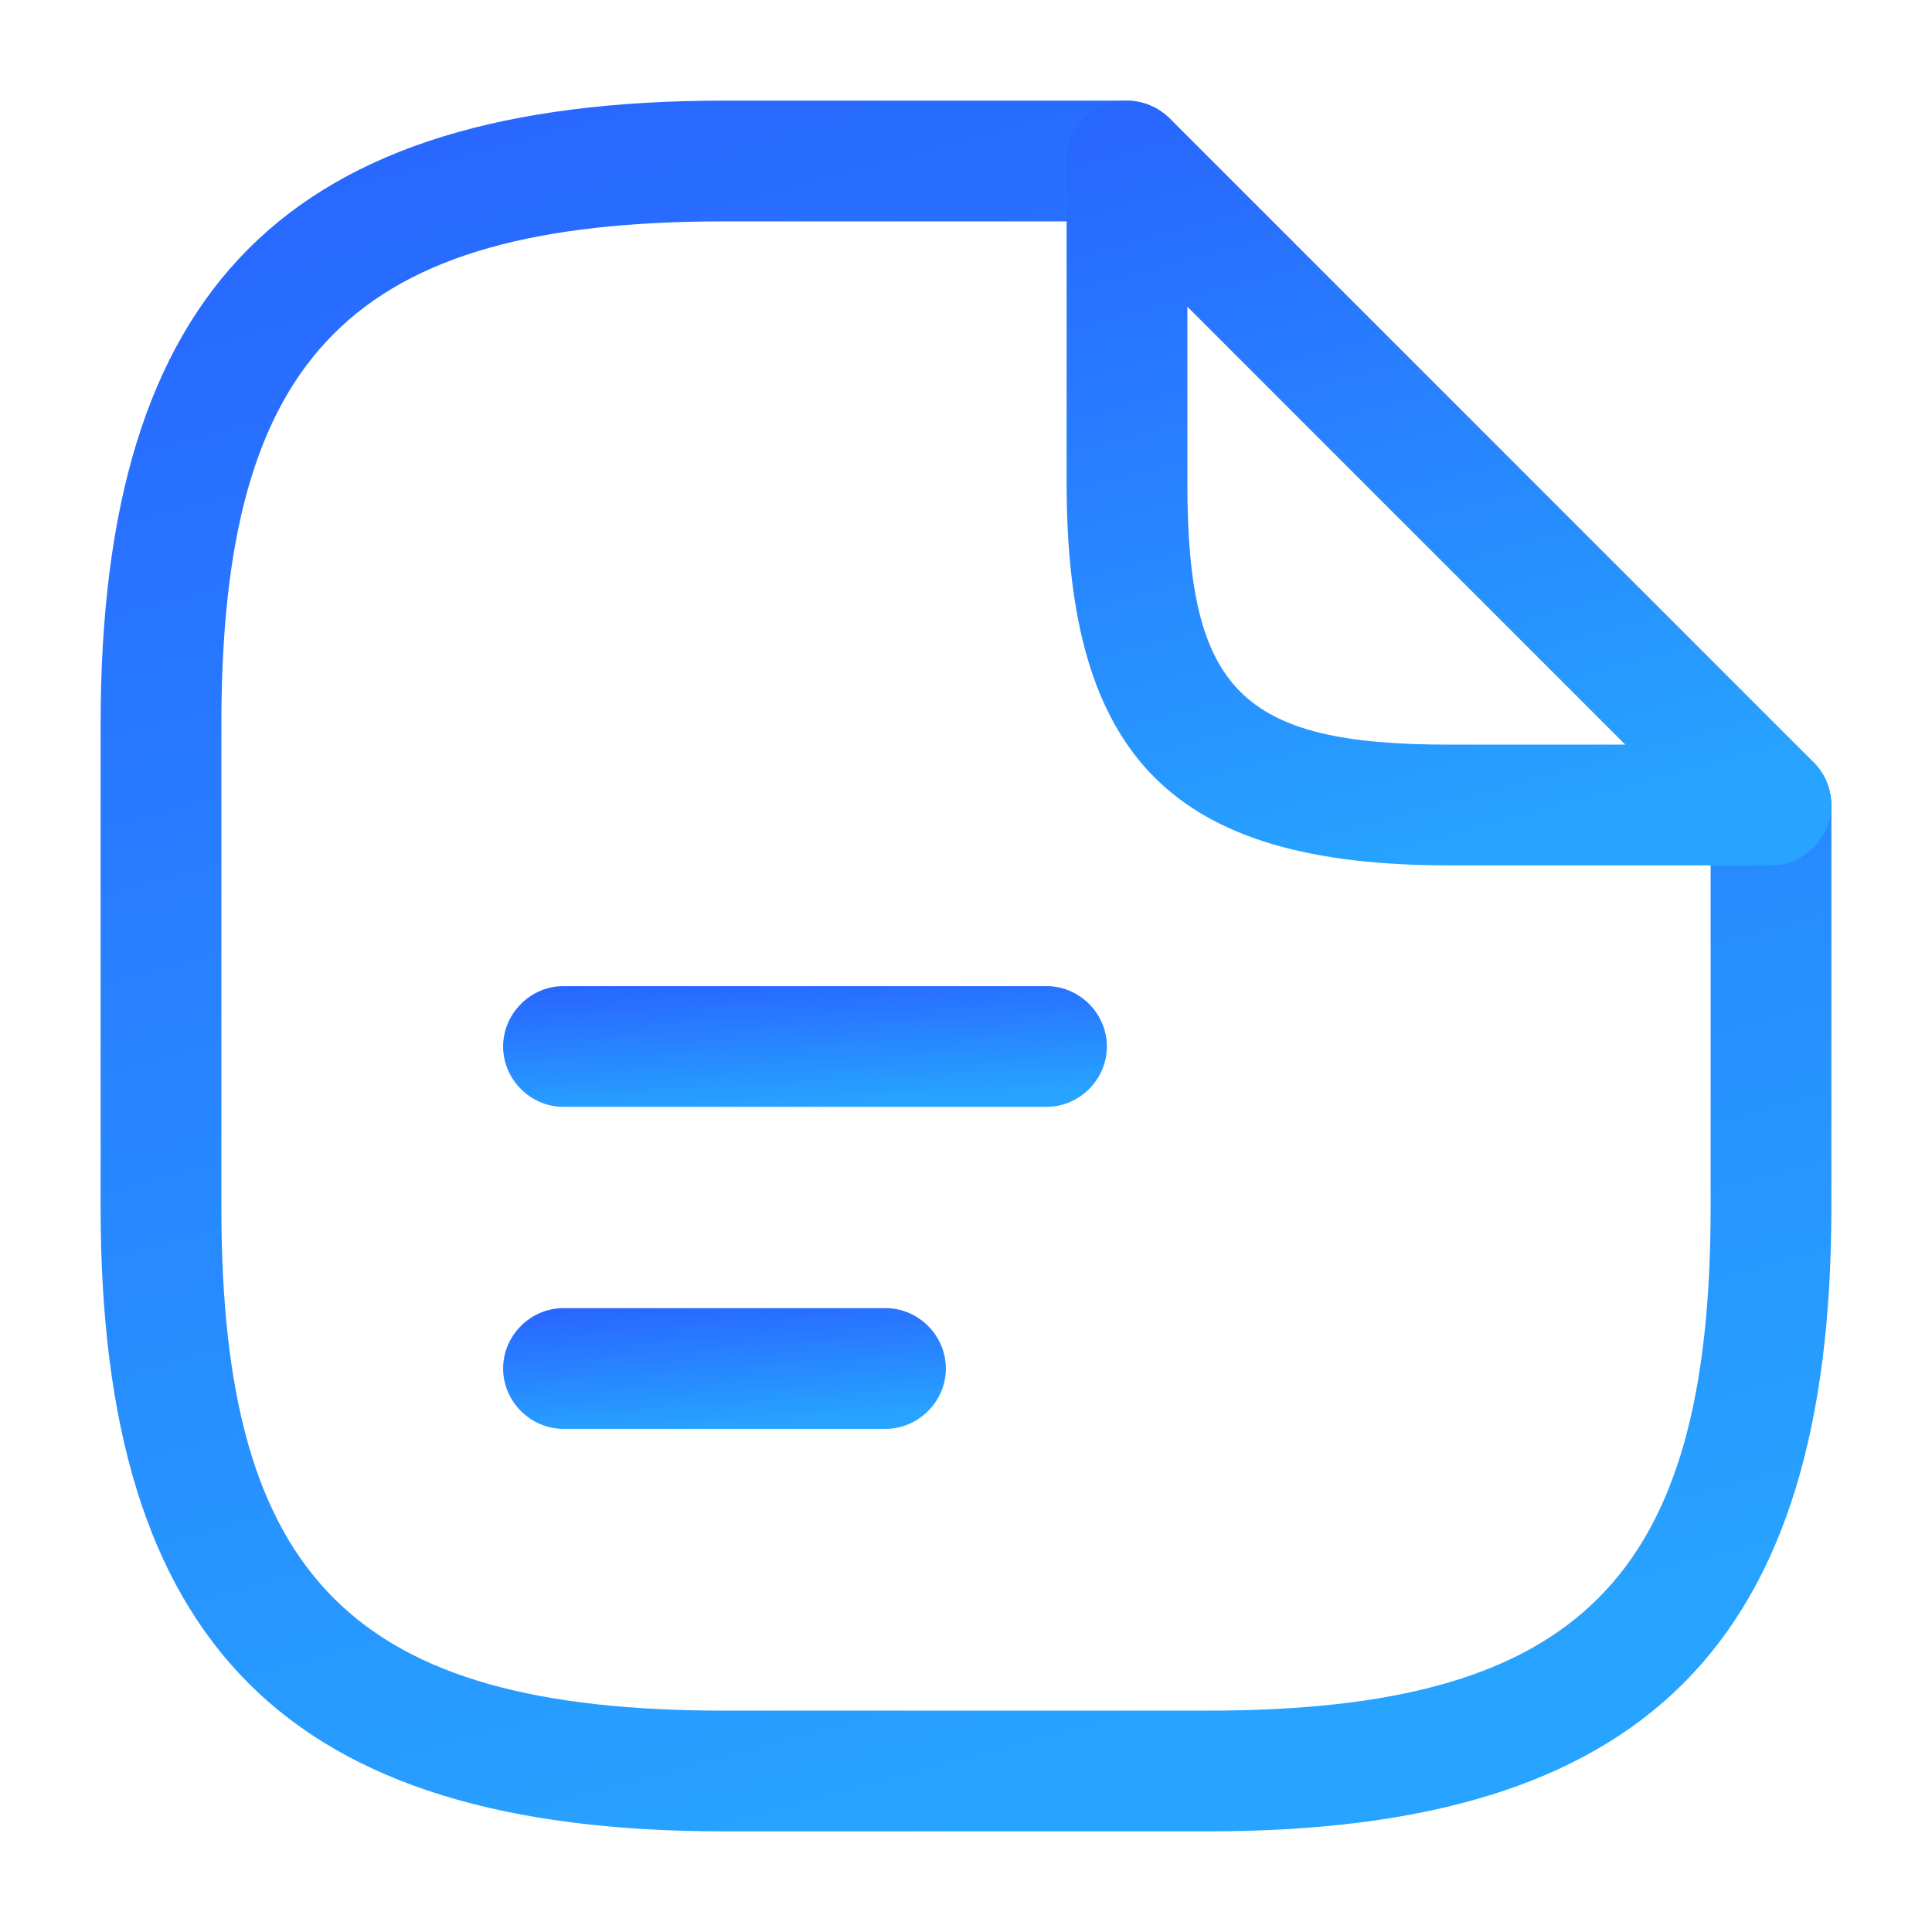
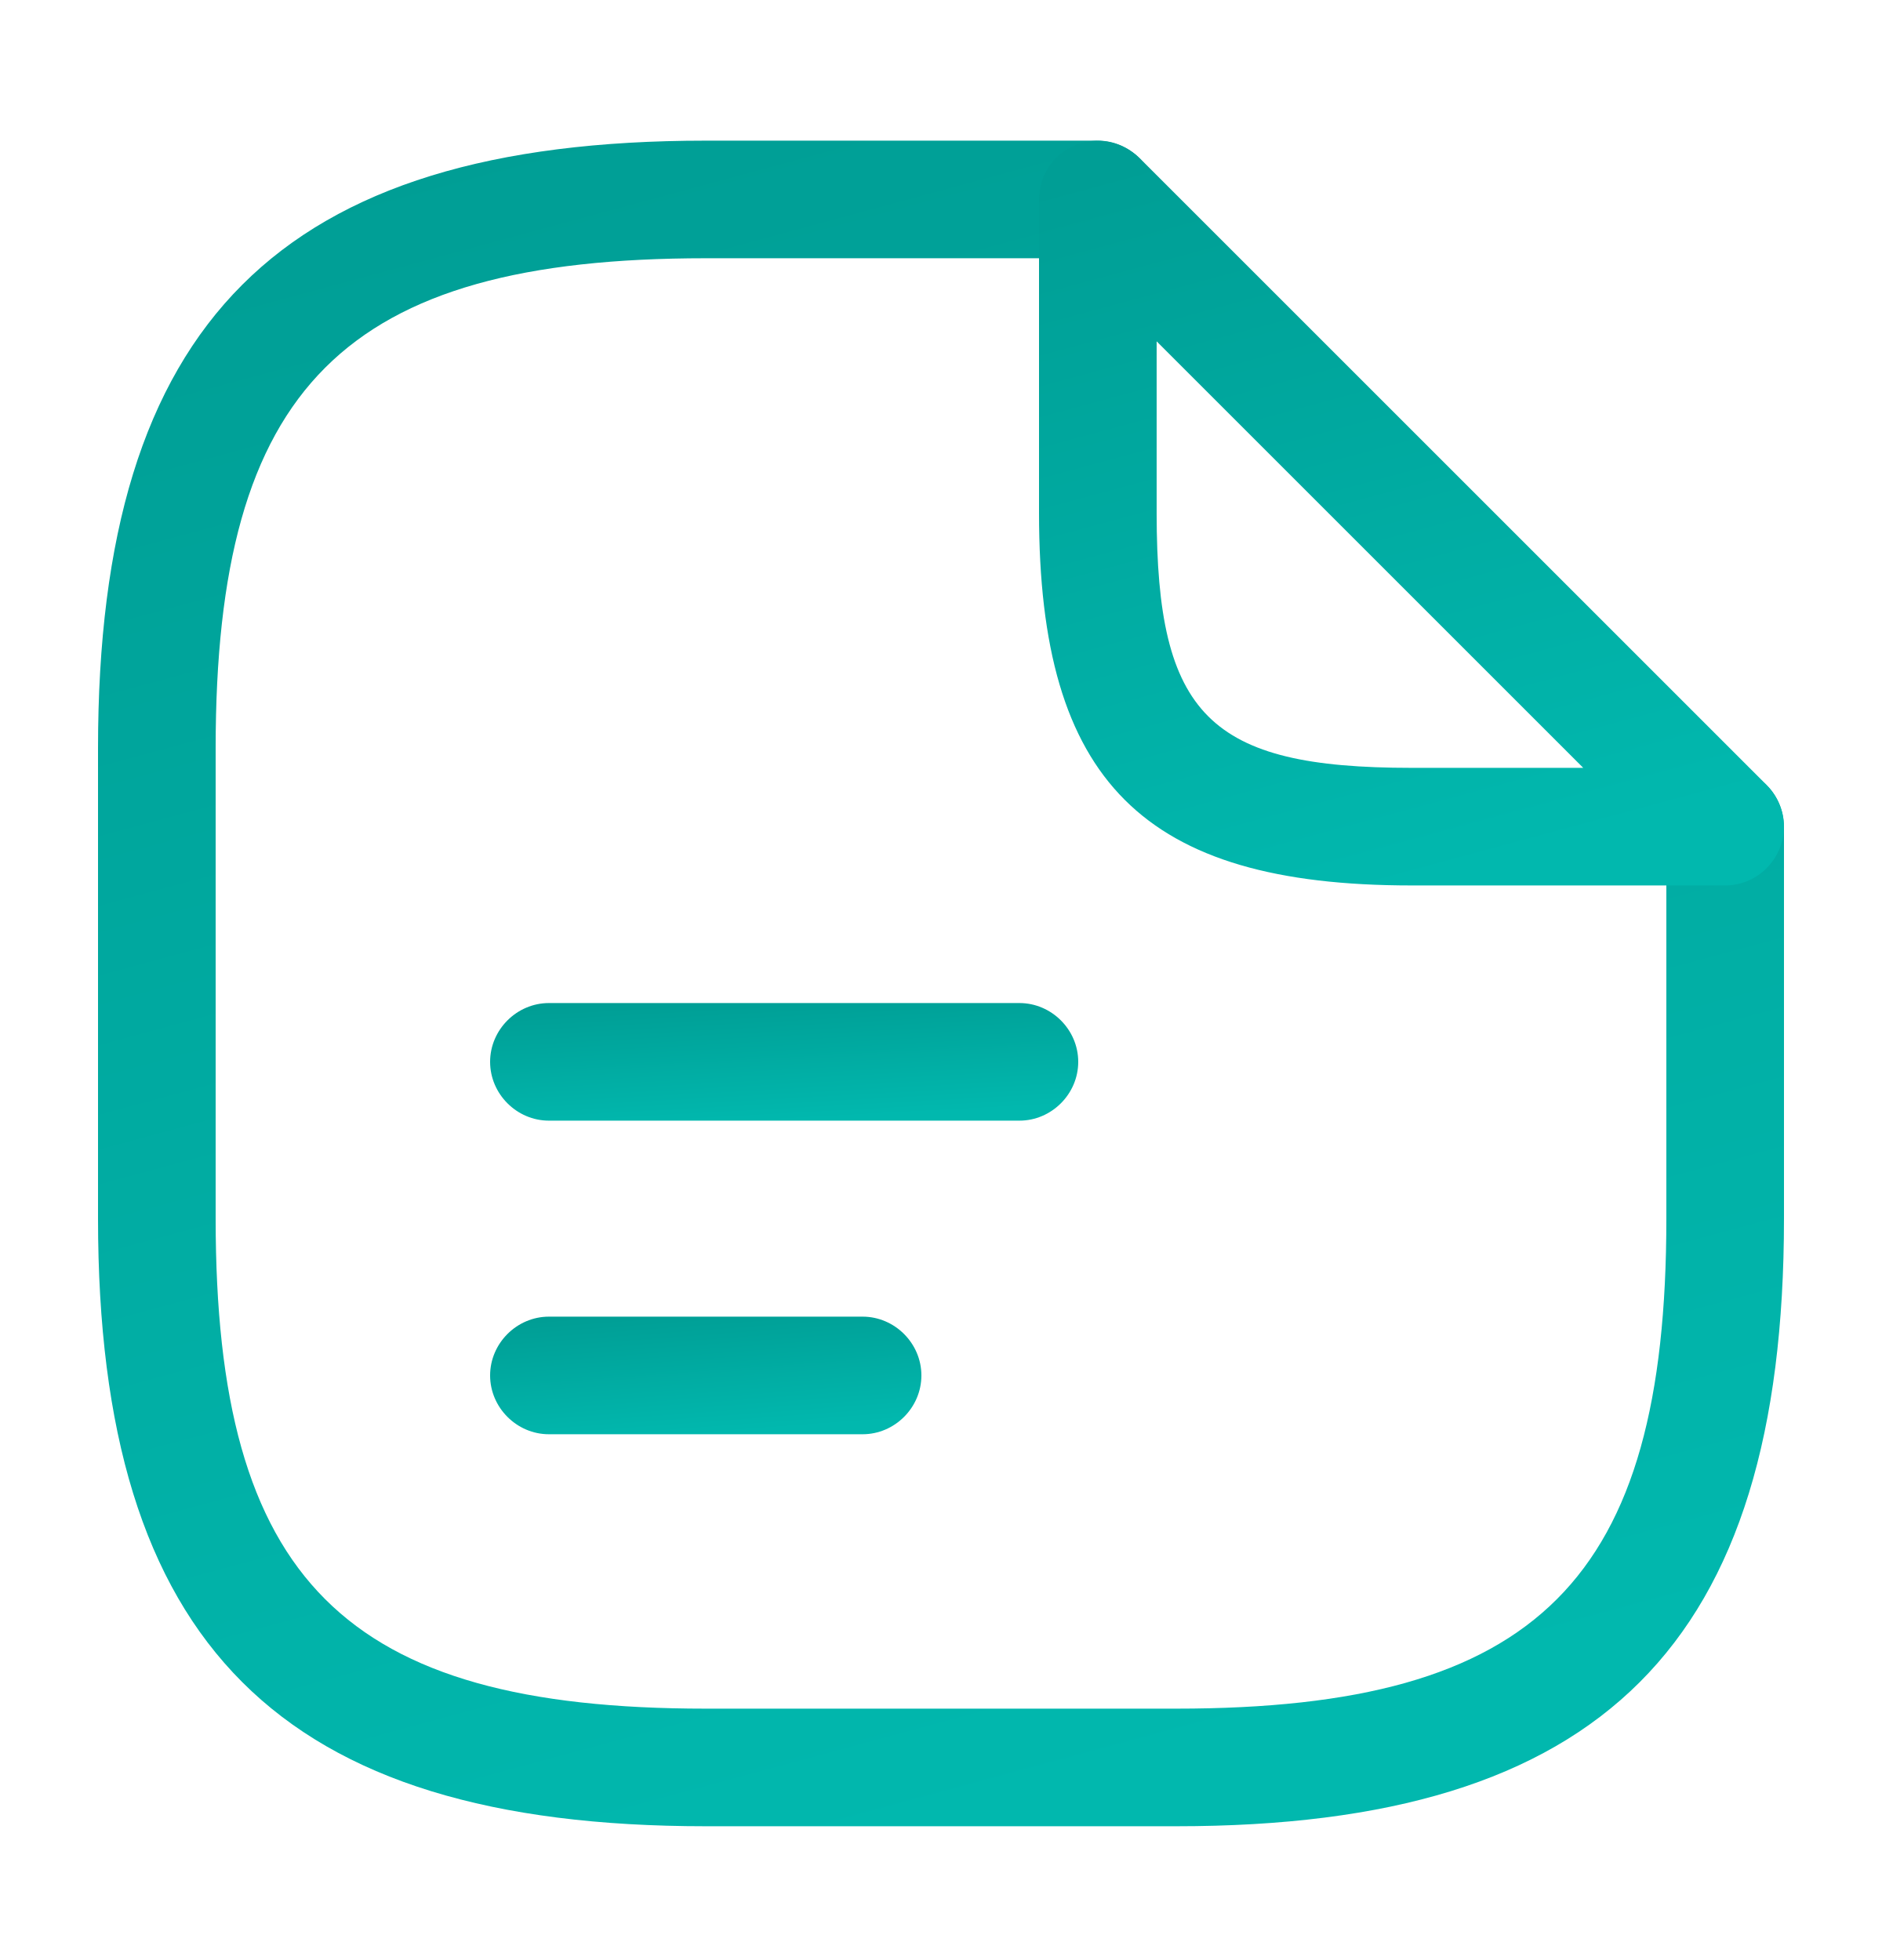
- <svg xmlns="http://www.w3.org/2000/svg" width="24" height="24" viewBox="0 0 24 24" fill="none">
-   <g id="vuesax/outline/document-text">
-     <g id="document-text">
-       <path id="Vector" d="M15 22.75H9C3.57 22.75 1.25 20.43 1.25 15V9C1.25 3.57 3.57 1.25 9 1.25H14C14.41 1.25 14.75 1.59 14.75 2C14.75 2.41 14.41 2.75 14 2.75H9C4.39 2.75 2.75 4.39 2.75 9V15C2.75 19.61 4.39 21.25 9 21.25H15C19.61 21.25 21.25 19.61 21.25 15V10C21.25 9.59 21.59 9.25 22 9.25C22.41 9.25 22.75 9.59 22.75 10V15C22.75 20.43 20.43 22.75 15 22.75Z" fill="url(#paint0_linear_549_37)" />
-       <path id="Vector_2" d="M22 10.75H18C14.58 10.75 13.25 9.42 13.25 6V2C13.25 1.7 13.43 1.42 13.71 1.31C13.99 1.19 14.31 1.26 14.53 1.47L22.53 9.47C22.74 9.68 22.81 10.01 22.69 10.29C22.57 10.57 22.3 10.75 22 10.75ZM14.75 3.81V6C14.75 8.58 15.42 9.25 18 9.25H20.19L14.75 3.81Z" fill="url(#paint1_linear_549_37)" />
-       <path id="Vector_3" d="M13 13.75H7C6.59 13.75 6.25 13.41 6.25 13C6.25 12.59 6.59 12.25 7 12.25H13C13.41 12.25 13.75 12.59 13.75 13C13.75 13.41 13.41 13.75 13 13.75Z" fill="url(#paint2_linear_549_37)" />
-       <path id="Vector_4" d="M11 17.75H7C6.59 17.75 6.25 17.41 6.25 17C6.25 16.59 6.59 16.25 7 16.25H11C11.41 16.25 11.75 16.59 11.75 17C11.75 17.41 11.41 17.75 11 17.75Z" fill="url(#paint3_linear_549_37)" />
-     </g>
-   </g>
+ <svg xmlns="http://www.w3.org/2000/svg" width="24" height="25" viewBox="0 0 24 25" fill="none">
+   <path d="M15 23.294H9C3.57 23.294 1.25 20.974 1.25 15.544V9.544C1.25 4.114 3.57 1.794 9 1.794H14C14.41 1.794 14.75 2.134 14.75 2.544C14.75 2.954 14.41 3.294 14 3.294H9C4.39 3.294 2.75 4.934 2.75 9.544V15.544C2.75 20.154 4.39 21.794 9 21.794H15C19.61 21.794 21.25 20.154 21.25 15.544V10.544C21.25 10.134 21.59 9.794 22 9.794C22.41 9.794 22.75 10.134 22.75 10.544V15.544C22.75 20.974 20.43 23.294 15 23.294Z" fill="url(#paint0_linear_1156_3704)" />
+   <path d="M22 11.294H18C14.58 11.294 13.25 9.964 13.25 6.544V2.544C13.25 2.244 13.43 1.964 13.71 1.854C13.99 1.734 14.31 1.804 14.53 2.014L22.53 10.014C22.74 10.224 22.81 10.554 22.69 10.834C22.57 11.114 22.3 11.294 22 11.294ZM14.75 4.354V6.544C14.75 9.124 15.42 9.794 18 9.794H20.19L14.75 4.354Z" fill="url(#paint1_linear_1156_3704)" />
+   <path d="M13 14.294H7C6.59 14.294 6.25 13.954 6.25 13.544C6.25 13.134 6.59 12.794 7 12.794H13C13.41 12.794 13.75 13.134 13.75 13.544C13.75 13.954 13.41 14.294 13 14.294Z" fill="url(#paint2_linear_1156_3704)" />
+   <path d="M11 18.294H7C6.59 18.294 6.25 17.954 6.25 17.544C6.25 17.134 6.59 16.794 7 16.794H11C11.41 16.794 11.75 17.134 11.75 17.544C11.75 17.954 11.41 18.294 11 18.294Z" fill="url(#paint3_linear_1156_3704)" />
  <defs>
-     <linearGradient id="paint0_linear_549_37" x1="6.177" y1="1.25" x2="12" y2="22.75" gradientUnits="userSpaceOnUse">
-       <stop stop-color="#2867FF" />
-       <stop offset="1" stop-color="#27A4FF" />
+     <linearGradient id="paint0_linear_1156_3704" x1="6.177" y1="1.794" x2="12" y2="23.294" gradientUnits="userSpaceOnUse">
+       <stop stop-color="#009E95" />
+       <stop offset="1" stop-color="#01B8AE" />
    </linearGradient>
-     <linearGradient id="paint1_linear_549_37" x1="15.427" y1="1.251" x2="17.999" y2="10.75" gradientUnits="userSpaceOnUse">
-       <stop stop-color="#2867FF" />
-       <stop offset="1" stop-color="#27A4FF" />
+     <linearGradient id="paint1_linear_1156_3704" x1="15.427" y1="1.796" x2="17.999" y2="11.294" gradientUnits="userSpaceOnUse">
+       <stop stop-color="#009E95" />
+       <stop offset="1" stop-color="#01B8AE" />
    </linearGradient>
-     <linearGradient id="paint2_linear_549_37" x1="7.969" y1="12.25" x2="8.056" y2="13.855" gradientUnits="userSpaceOnUse">
-       <stop stop-color="#2867FF" />
-       <stop offset="1" stop-color="#27A4FF" />
+     <linearGradient id="paint2_linear_1156_3704" x1="7.969" y1="12.794" x2="8.056" y2="14.399" gradientUnits="userSpaceOnUse">
+       <stop stop-color="#009E95" />
+       <stop offset="1" stop-color="#01B8AE" />
    </linearGradient>
-     <linearGradient id="paint3_linear_549_37" x1="7.51" y1="16.25" x2="7.629" y2="17.851" gradientUnits="userSpaceOnUse">
-       <stop stop-color="#2867FF" />
-       <stop offset="1" stop-color="#27A4FF" />
+     <linearGradient id="paint3_linear_1156_3704" x1="7.51" y1="16.794" x2="7.629" y2="18.395" gradientUnits="userSpaceOnUse">
+       <stop stop-color="#009E95" />
+       <stop offset="1" stop-color="#01B8AE" />
    </linearGradient>
  </defs>
</svg>
